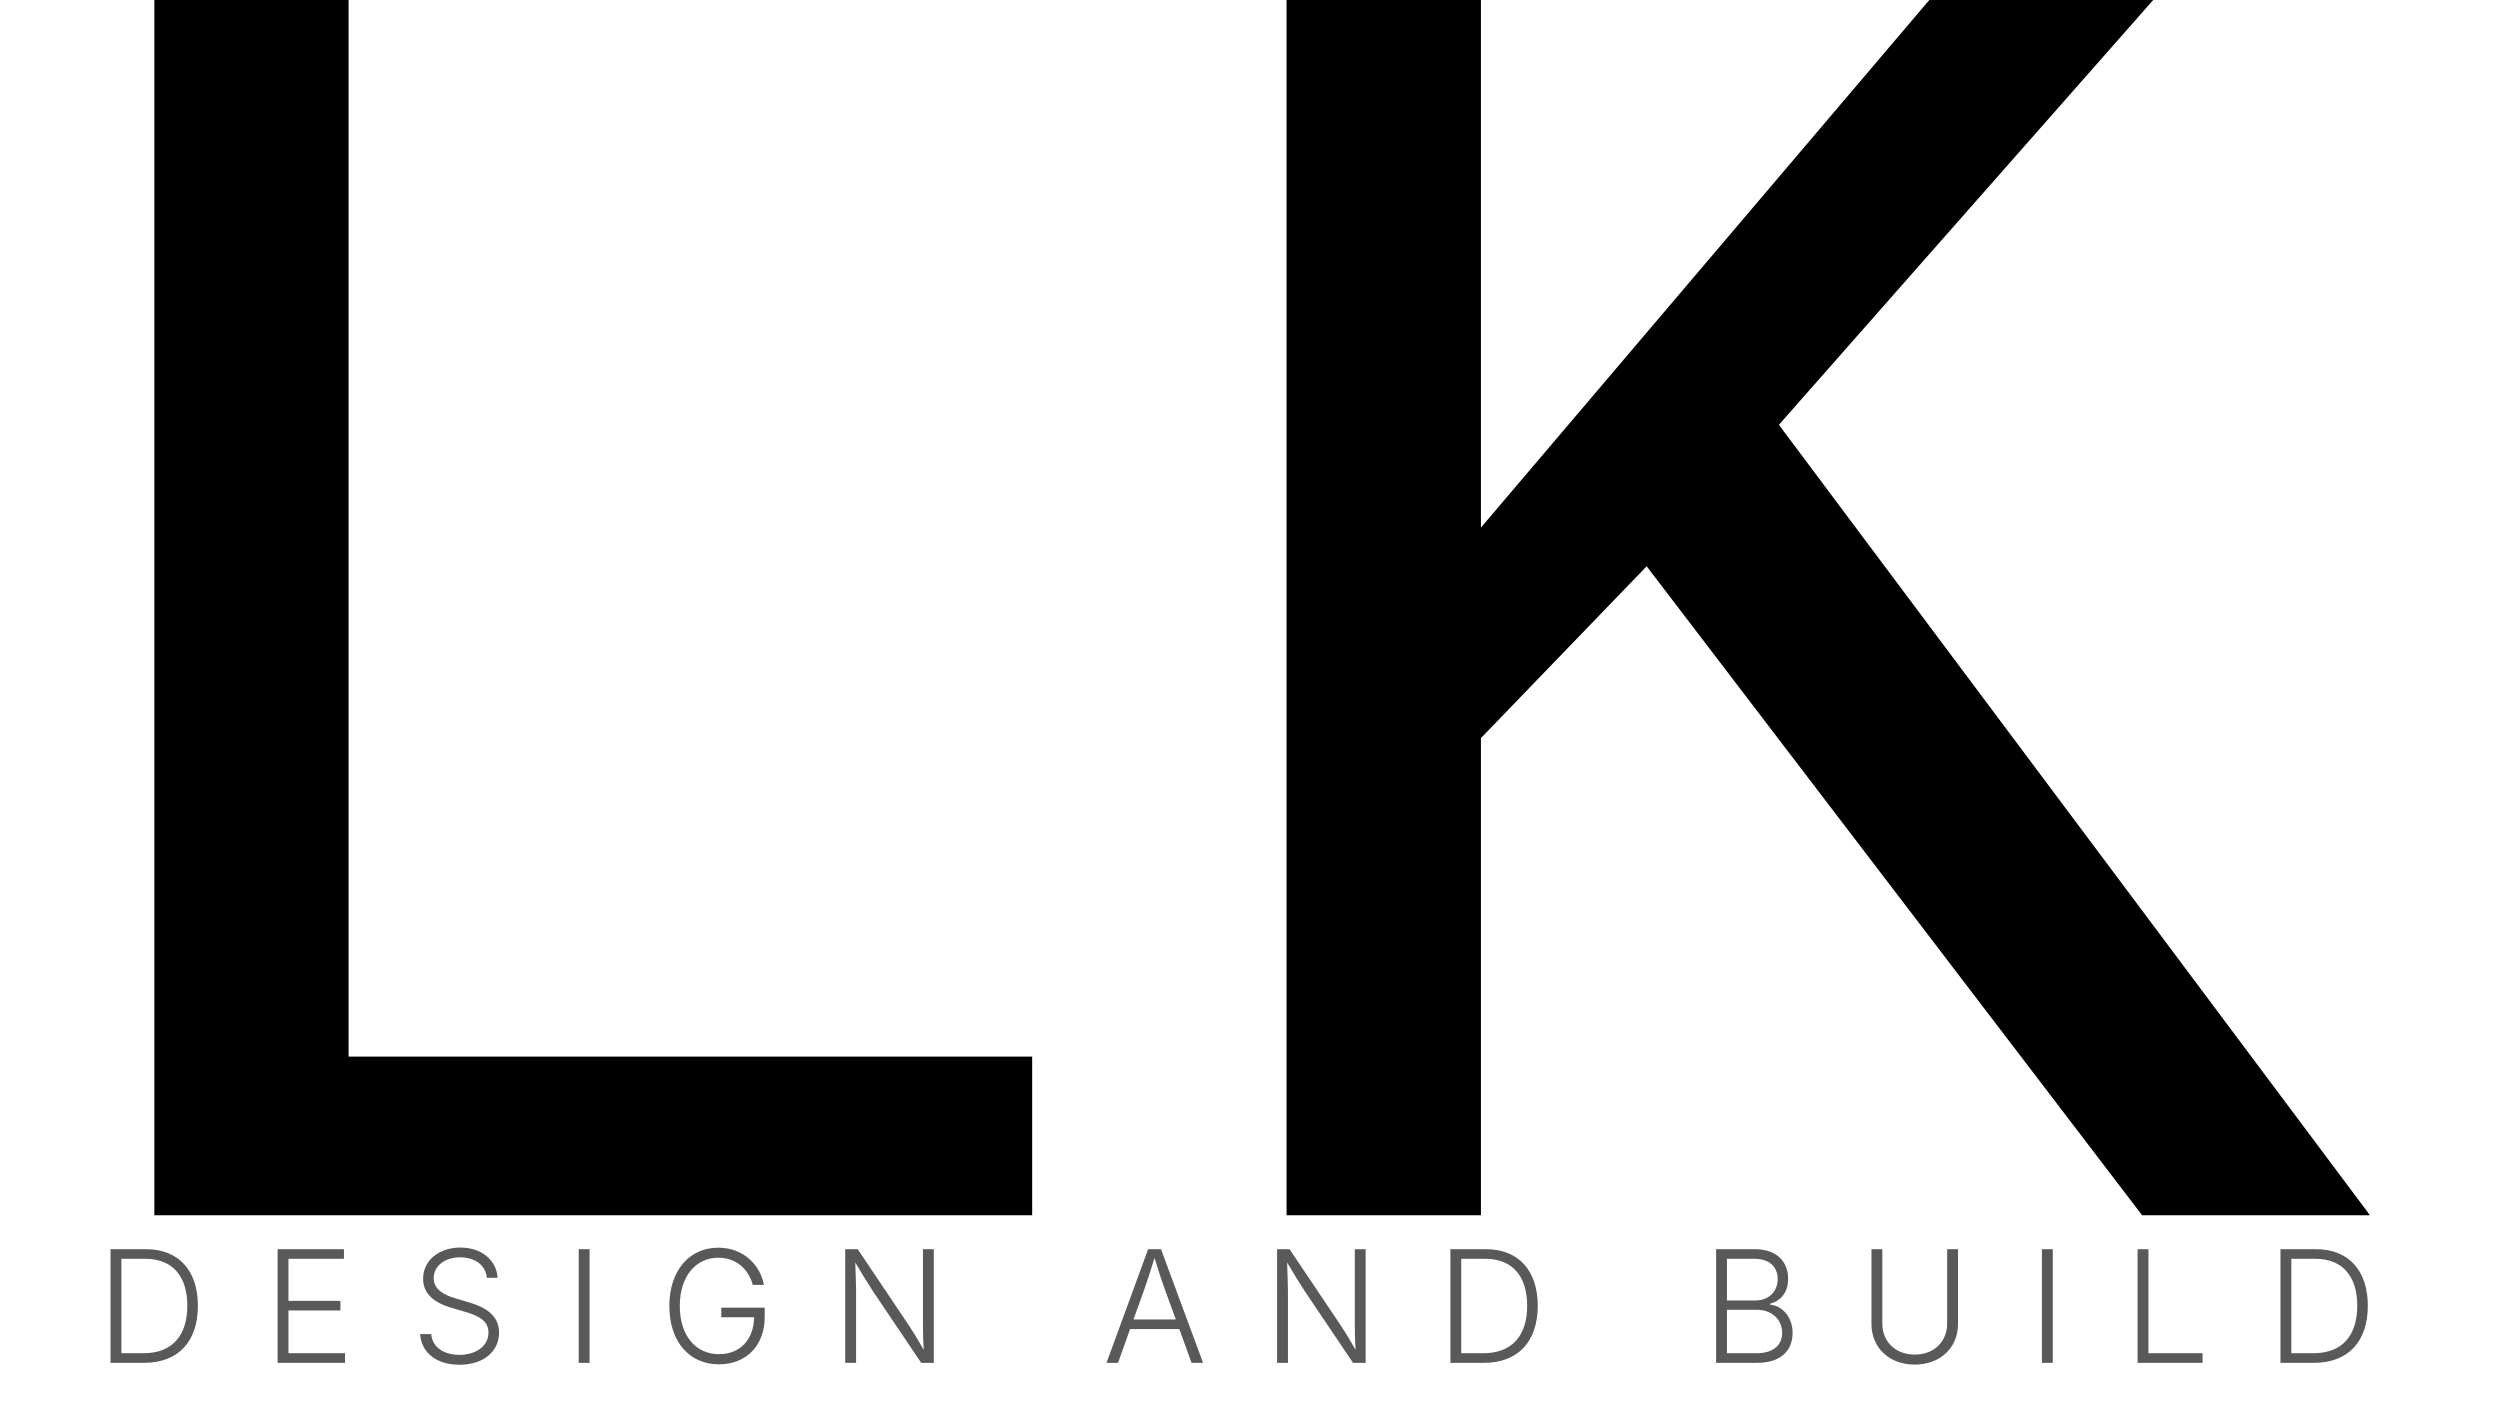
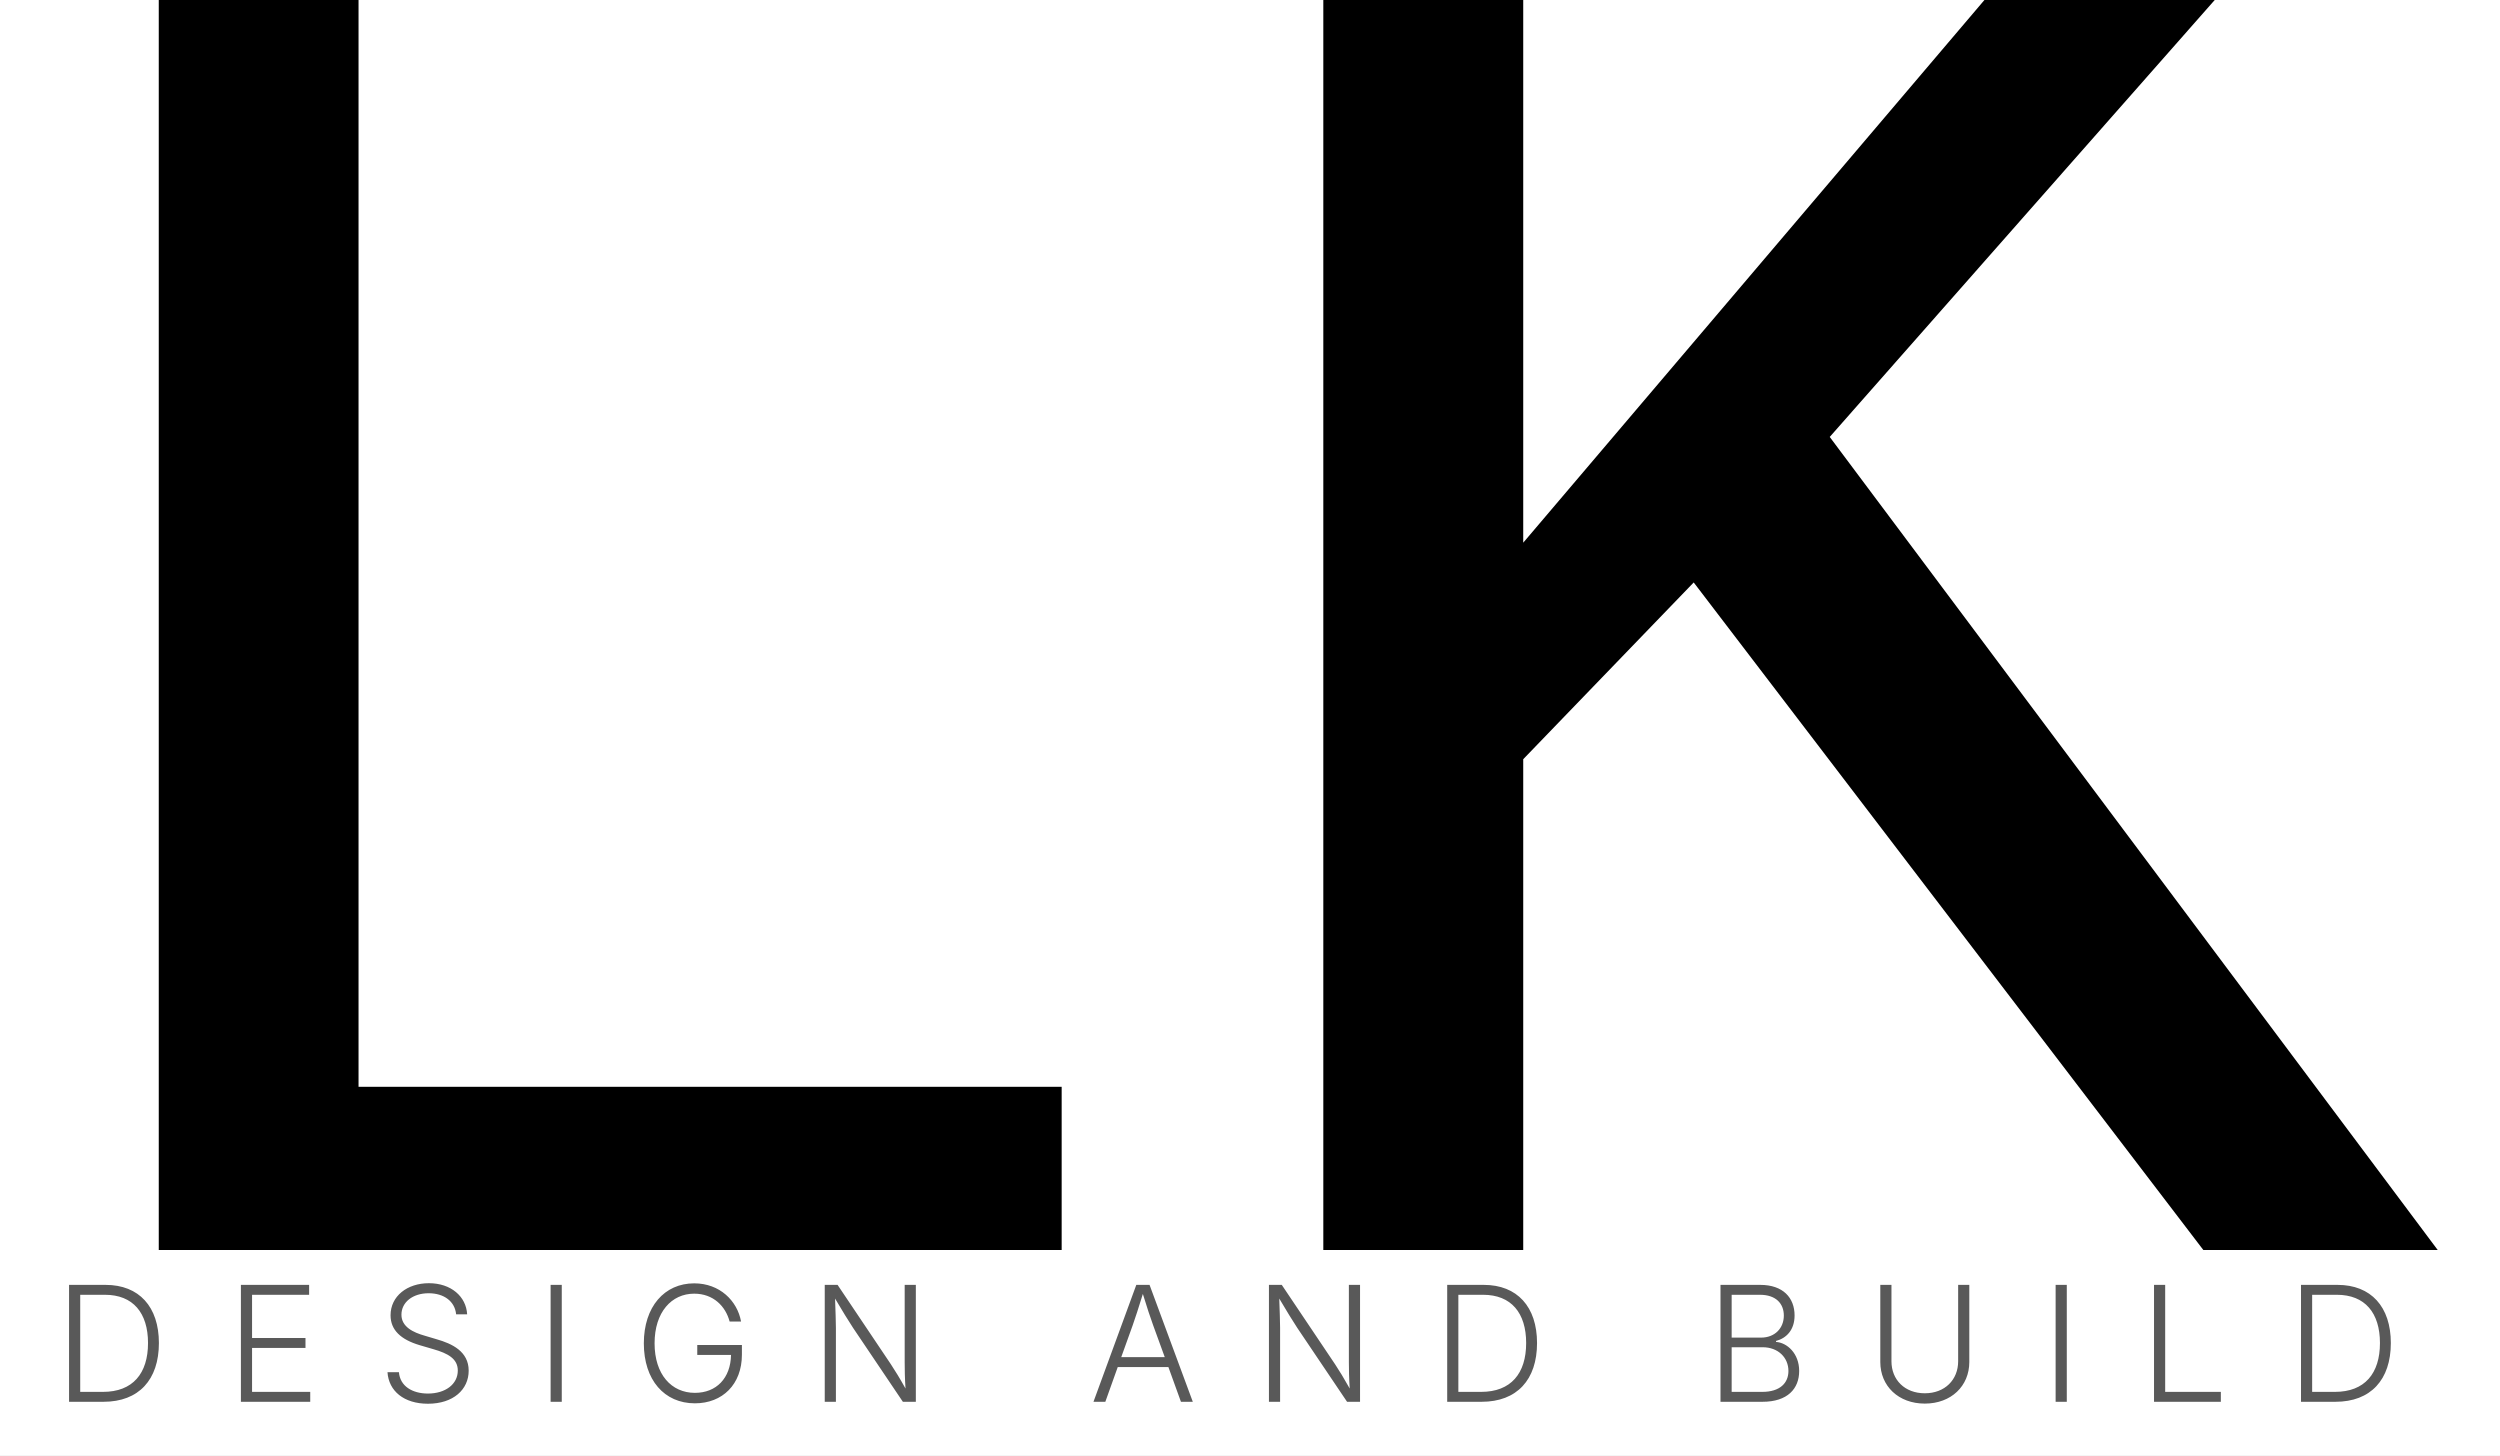
- <svg xmlns="http://www.w3.org/2000/svg" viewBox="210 210 288 163" width="576" height="326">
-   <rect x="210" y="210" width="288" height="163" fill="#FFFFFF" />
+ <svg xmlns="http://www.w3.org/2000/svg" viewBox="210 210 280 163" width="560" height="326">
+   <rect x="210" y="210" width="280" height="163" fill="#FFFFFF" />
  <text x="200" y="350" font-family="'Courier New', Courier, monospace" font-size="240" font-weight="normal" fill="#000000" letter-spacing="-0.02em">LK</text>
-   <text x="221" y="367" font-family="'Inter', 'Helvetica Neue', Arial, sans-serif" font-size="18" font-weight="300" fill="#000000" fill-opacity="0.65" letter-spacing="6.3">DESIGN AND BUILD</text>
+   <text x="216" y="367" font-family="'Inter', 'Helvetica Neue', Arial, sans-serif" font-size="18" font-weight="300" fill="#000000" fill-opacity="0.65" letter-spacing="6.3">DESIGN AND BUILD</text>
</svg>
